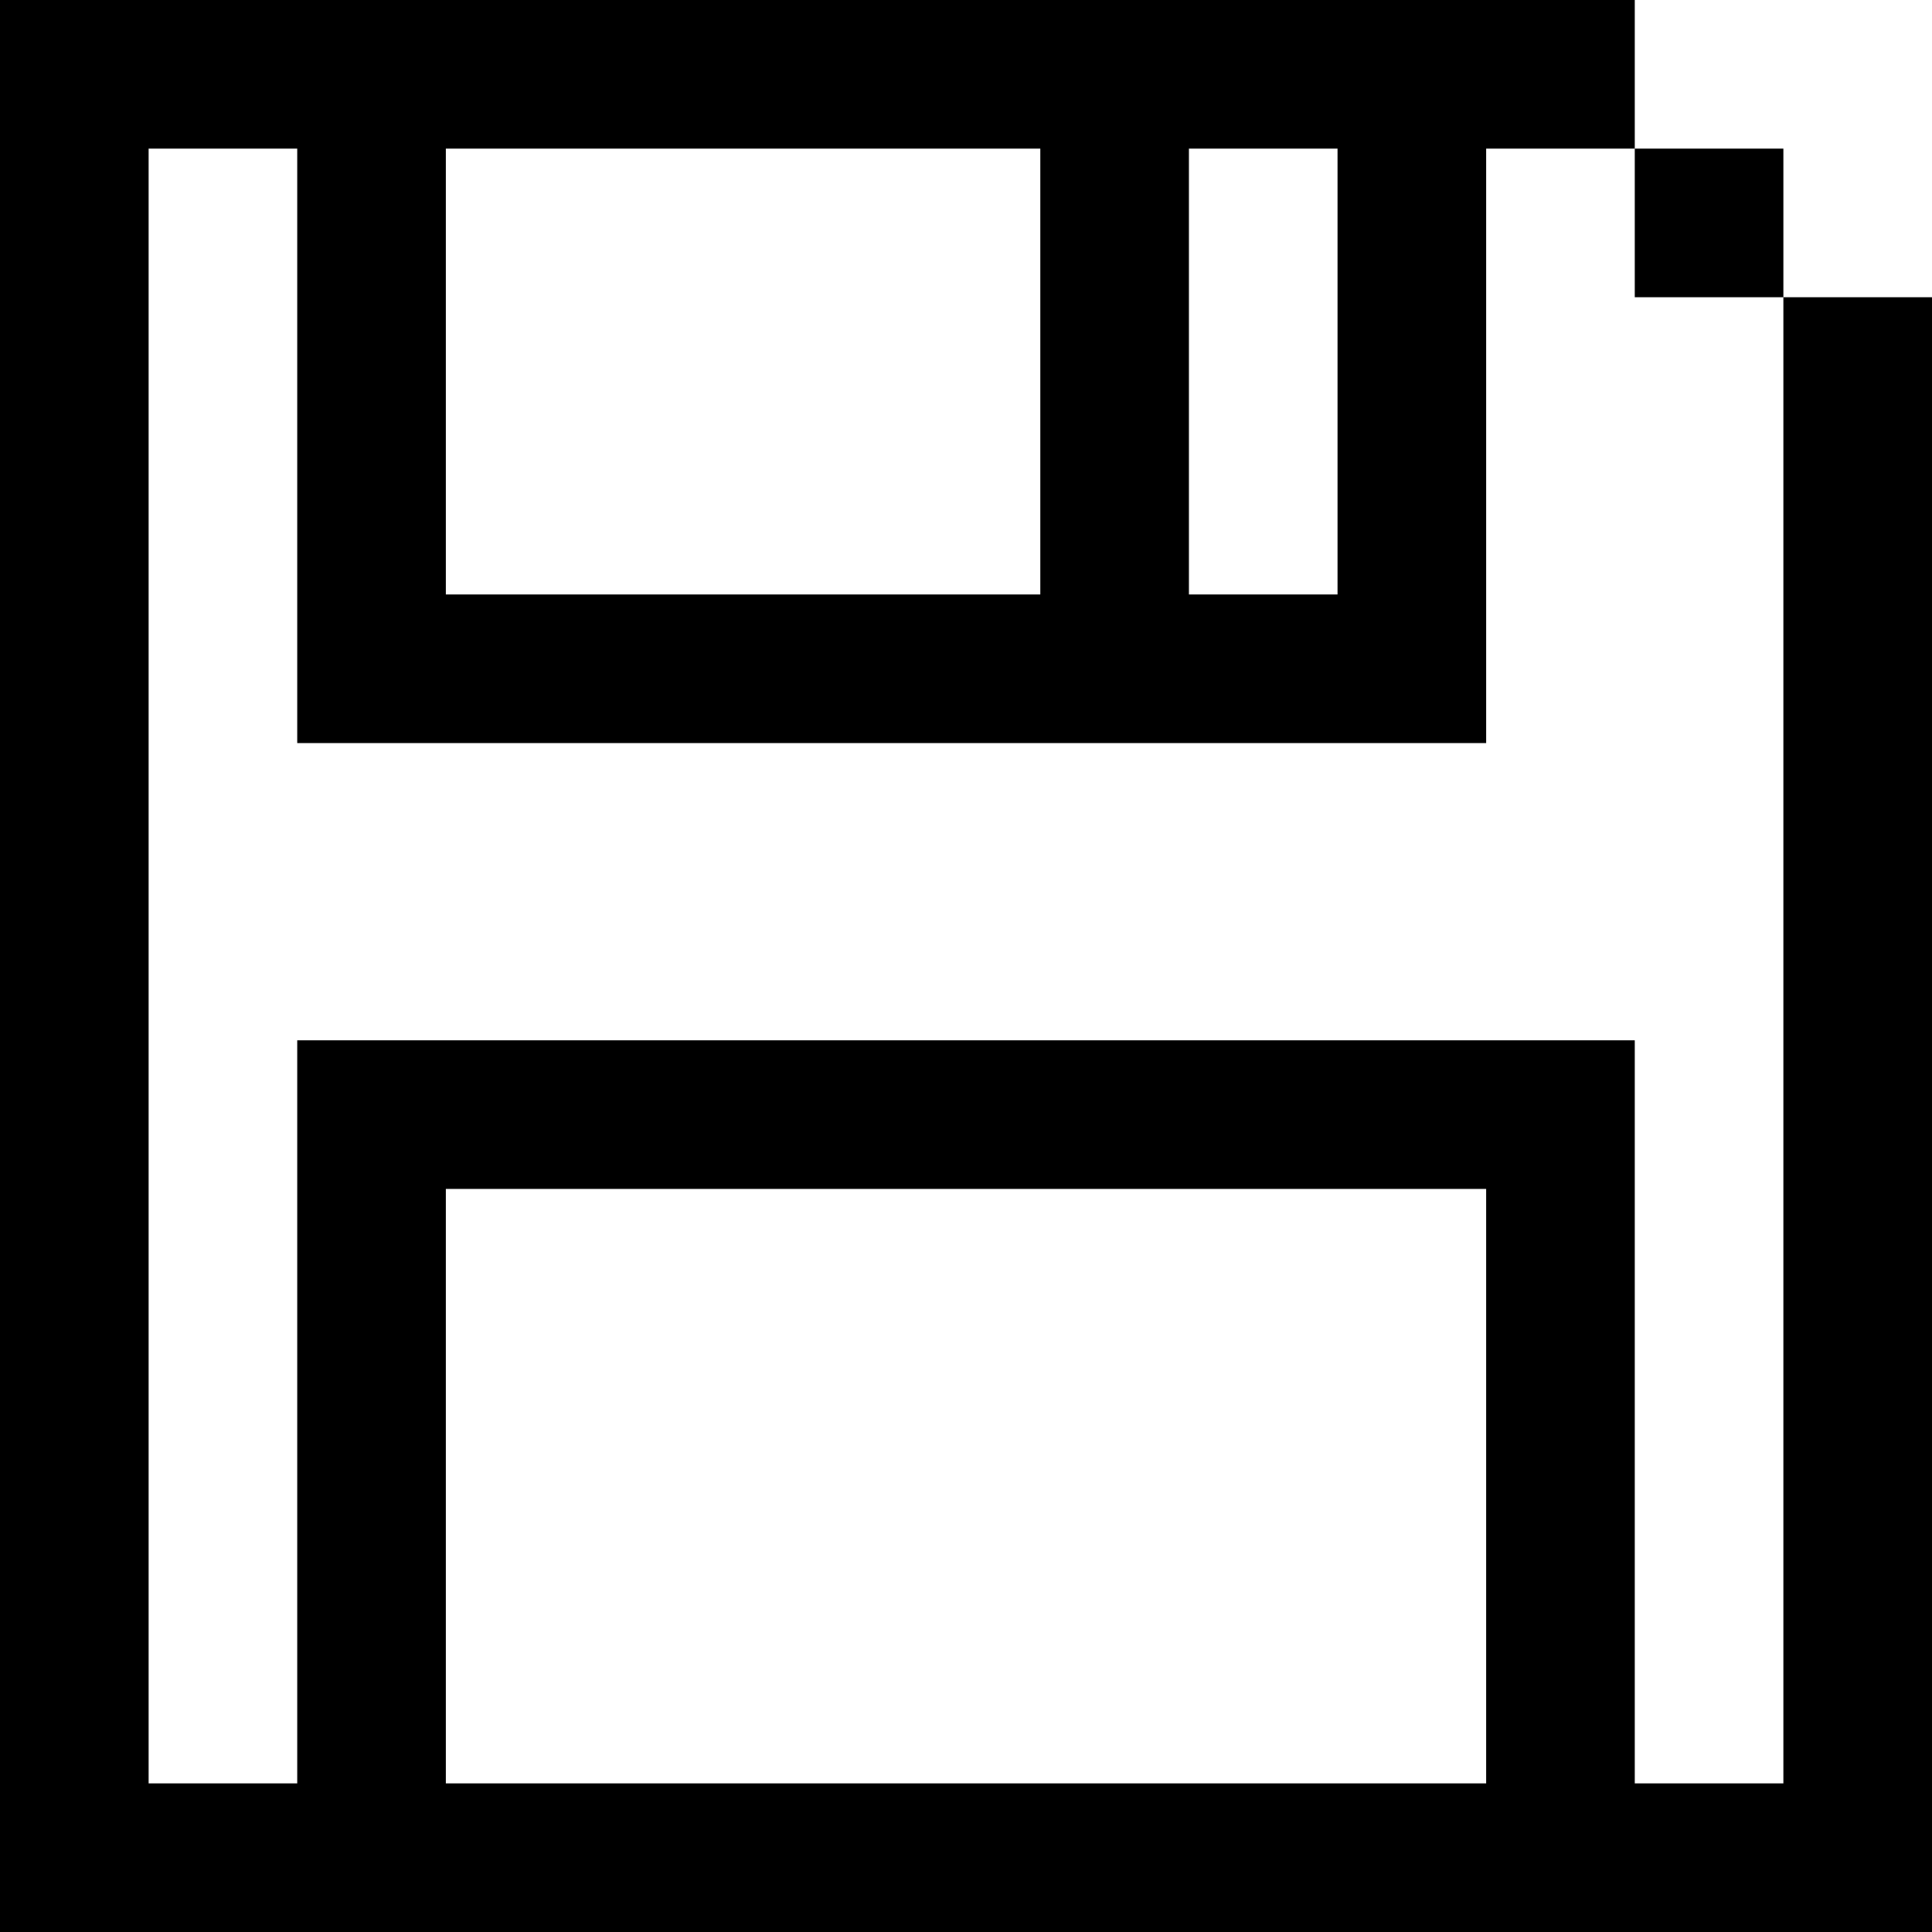
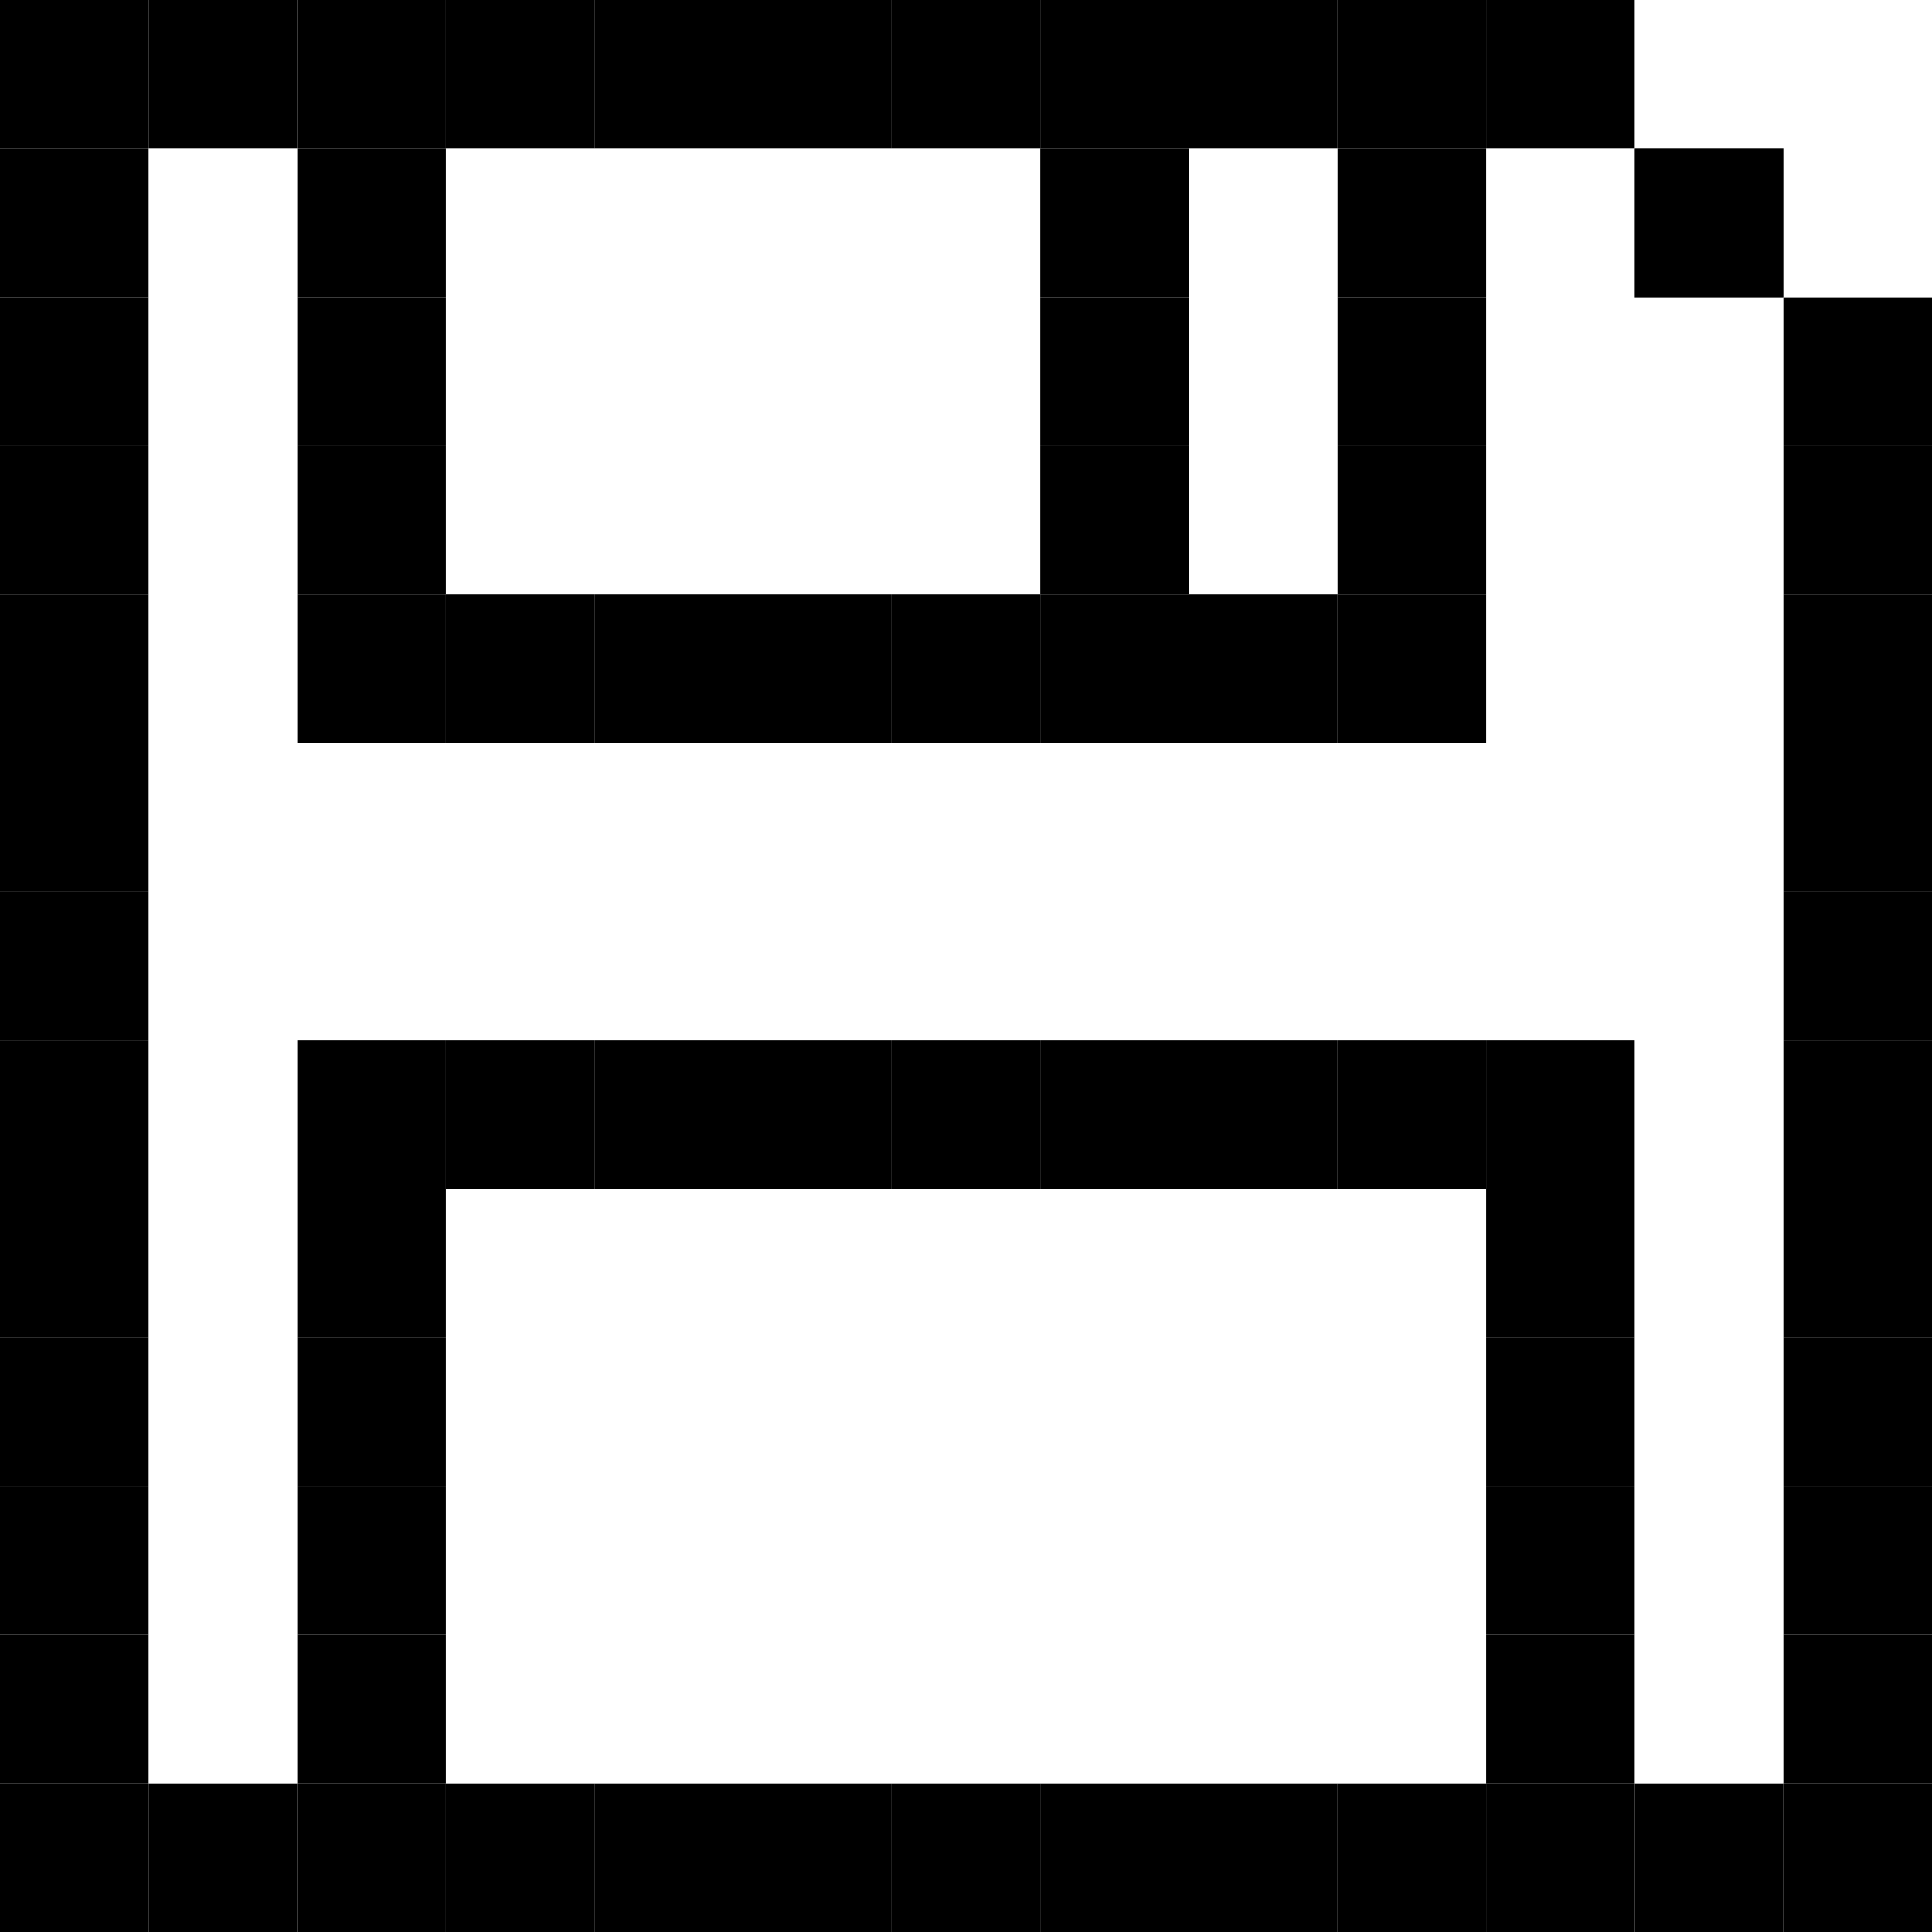
- <svg xmlns="http://www.w3.org/2000/svg" width="39" height="39" fill="none" viewBox="0 0 39 39">
-   <path fill="#000" d="M0 0h3v3H0zM0 3h3v3H0zM0 6h3v3H0zM0 9h3v3H0zM0 12h3v3H0zM0 15h3v3H0zM0 18h3v3H0zM0 21h3v3H0zM0 24h3v3H0zM0 27h3v3H0zM0 30h3v3H0zM0 33h3v3H0zM0 36h3v3H0zM33 0v3h-3V0zM30 0v3h-3V0zM27 0v3h-3V0zM24 0v3h-3V0zM21 0v3h-3V0zM18 0v3h-3V0zM15 0v3h-3V0zM12 0v3H9V0zM9 0v3H6V0zM6 0v3H3V0zM36 3v3h-3V3zM9 6v3H6V6zM9 3v3H6V3zM9 9v3H6V9zM30 6v3h-3V6zM30 3v3h-3V3zM30 9v3h-3V9zM24 6v3h-3V6zM24 3v3h-3V3zM24 9v3h-3V9zM30 12v3h-3v-3zM27 12v3h-3v-3zM24 12v3h-3v-3zM21 12v3h-3v-3zM18 12v3h-3v-3zM15 12v3h-3v-3zM12 12v3H9v-3zM9 12v3H6v-3zM33 21v3h-3v-3zM30 21v3h-3v-3zM27 21v3h-3v-3zM24 21v3h-3v-3zM21 21v3h-3v-3zM18 21v3h-3v-3zM15 21v3h-3v-3zM12 21v3H9v-3zM9 21v3H6v-3zM33 24v3h-3v-3zM9 24v3H6v-3zM33 27v3h-3v-3zM9 27v3H6v-3zM33 30v3h-3v-3zM9 30v3H6v-3zM9 33v3H6v-3zM33 33v3h-3v-3zM36 36v3h-3v-3zM33 36v3h-3v-3zM30 36v3h-3v-3zM27 36v3h-3v-3zM24 36v3h-3v-3zM21 36v3h-3v-3zM18 36v3h-3v-3zM15 36v3h-3v-3zM12 36v3H9v-3zM9 36v3H6v-3zM6 36v3H3v-3zM39 39h-3v-3h3zM39 36h-3v-3h3zM39 33h-3v-3h3zM39 30h-3v-3h3zM39 27h-3v-3h3zM39 24h-3v-3h3zM39 21h-3v-3h3zM39 18h-3v-3h3zM39 15h-3v-3h3zM39 12h-3V9h3zM39 9h-3V6h3z" />
+ <svg xmlns="http://www.w3.org/2000/svg" width="21" height="21" viewBox="0 0 39 39" fill="none">
+   <rect width="3" height="3" fill="black" />
+   <rect y="3" width="3" height="3" fill="black" />
+   <rect y="6" width="3" height="3" fill="black" />
+   <rect y="9" width="3" height="3" fill="black" />
+   <rect y="12" width="3" height="3" fill="black" />
+   <rect y="15" width="3" height="3" fill="black" />
+   <rect y="18" width="3" height="3" fill="black" />
+   <rect y="21" width="3" height="3" fill="black" />
+   <rect y="24" width="3" height="3" fill="black" />
+   <rect y="27" width="3" height="3" fill="black" />
+   <rect y="30" width="3" height="3" fill="black" />
+   <rect y="33" width="3" height="3" fill="black" />
+   <rect y="36" width="3" height="3" fill="black" />
+   <rect x="33" width="3" height="3" transform="rotate(90 33 0)" fill="black" />
+   <rect x="30" width="3" height="3" transform="rotate(90 30 0)" fill="black" />
+   <rect x="27" width="3" height="3" transform="rotate(90 27 0)" fill="black" />
+   <rect x="24" width="3" height="3" transform="rotate(90 24 0)" fill="black" />
+   <rect x="21" width="3" height="3" transform="rotate(90 21 0)" fill="black" />
+   <rect x="18" width="3" height="3" transform="rotate(90 18 0)" fill="black" />
+   <rect x="15" width="3" height="3" transform="rotate(90 15 0)" fill="black" />
+   <rect x="12" width="3" height="3" transform="rotate(90 12 0)" fill="black" />
+   <rect x="9" width="3" height="3" transform="rotate(90 9 0)" fill="black" />
+   <rect x="6" width="3" height="3" transform="rotate(90 6 0)" fill="black" />
+   <rect x="36" y="3" width="3" height="3" transform="rotate(90 36 3)" fill="black" />
+   <rect x="9" y="6" width="3" height="3" transform="rotate(90 9 6)" fill="black" />
+   <rect x="9" y="3" width="3" height="3" transform="rotate(90 9 3)" fill="black" />
+   <rect x="9" y="9" width="3" height="3" transform="rotate(90 9 9)" fill="black" />
+   <rect x="30" y="6" width="3" height="3" transform="rotate(90 30 6)" fill="black" />
+   <rect x="30" y="3" width="3" height="3" transform="rotate(90 30 3)" fill="black" />
+   <rect x="30" y="9" width="3" height="3" transform="rotate(90 30 9)" fill="black" />
+   <rect x="24" y="6" width="3" height="3" transform="rotate(90 24 6)" fill="black" />
+   <rect x="24" y="3" width="3" height="3" transform="rotate(90 24 3)" fill="black" />
+   <rect x="24" y="9" width="3" height="3" transform="rotate(90 24 9)" fill="black" />
+   <rect x="30" y="12" width="3" height="3" transform="rotate(90 30 12)" fill="black" />
+   <rect x="27" y="12" width="3" height="3" transform="rotate(90 27 12)" fill="black" />
+   <rect x="24" y="12" width="3" height="3" transform="rotate(90 24 12)" fill="black" />
+   <rect x="21" y="12" width="3" height="3" transform="rotate(90 21 12)" fill="black" />
+   <rect x="18" y="12" width="3" height="3" transform="rotate(90 18 12)" fill="black" />
+   <rect x="15" y="12" width="3" height="3" transform="rotate(90 15 12)" fill="black" />
+   <rect x="12" y="12" width="3" height="3" transform="rotate(90 12 12)" fill="black" />
+   <rect x="9" y="12" width="3" height="3" transform="rotate(90 9 12)" fill="black" />
+   <rect x="33" y="21" width="3" height="3" transform="rotate(90 33 21)" fill="black" />
+   <rect x="30" y="21" width="3" height="3" transform="rotate(90 30 21)" fill="black" />
+   <rect x="27" y="21" width="3" height="3" transform="rotate(90 27 21)" fill="black" />
+   <rect x="24" y="21" width="3" height="3" transform="rotate(90 24 21)" fill="black" />
+   <rect x="21" y="21" width="3" height="3" transform="rotate(90 21 21)" fill="black" />
+   <rect x="18" y="21" width="3" height="3" transform="rotate(90 18 21)" fill="black" />
+   <rect x="15" y="21" width="3" height="3" transform="rotate(90 15 21)" fill="black" />
+   <rect x="12" y="21" width="3" height="3" transform="rotate(90 12 21)" fill="black" />
+   <rect x="9" y="21" width="3" height="3" transform="rotate(90 9 21)" fill="black" />
+   <rect x="33" y="24" width="3" height="3" transform="rotate(90 33 24)" fill="black" />
+   <rect x="9" y="24" width="3" height="3" transform="rotate(90 9 24)" fill="black" />
+   <rect x="33" y="27" width="3" height="3" transform="rotate(90 33 27)" fill="black" />
+   <rect x="9" y="27" width="3" height="3" transform="rotate(90 9 27)" fill="black" />
+   <rect x="33" y="30" width="3" height="3" transform="rotate(90 33 30)" fill="black" />
+   <rect x="9" y="30" width="3" height="3" transform="rotate(90 9 30)" fill="black" />
+   <rect x="9" y="33" width="3" height="3" transform="rotate(90 9 33)" fill="black" />
+   <rect x="33" y="33" width="3" height="3" transform="rotate(90 33 33)" fill="black" />
+   <rect x="36" y="36" width="3" height="3" transform="rotate(90 36 36)" fill="black" />
+   <rect x="33" y="36" width="3" height="3" transform="rotate(90 33 36)" fill="black" />
+   <rect x="30" y="36" width="3" height="3" transform="rotate(90 30 36)" fill="black" />
+   <rect x="27" y="36" width="3" height="3" transform="rotate(90 27 36)" fill="black" />
+   <rect x="24" y="36" width="3" height="3" transform="rotate(90 24 36)" fill="black" />
+   <rect x="21" y="36" width="3" height="3" transform="rotate(90 21 36)" fill="black" />
+   <rect x="18" y="36" width="3" height="3" transform="rotate(90 18 36)" fill="black" />
+   <rect x="15" y="36" width="3" height="3" transform="rotate(90 15 36)" fill="black" />
+   <rect x="12" y="36" width="3" height="3" transform="rotate(90 12 36)" fill="black" />
+   <rect x="9" y="36" width="3" height="3" transform="rotate(90 9 36)" fill="black" />
+   <rect x="6" y="36" width="3" height="3" transform="rotate(90 6 36)" fill="black" />
+   <rect x="39" y="39" width="3" height="3" transform="rotate(-180 39 39)" fill="black" />
+   <rect x="39" y="36" width="3" height="3" transform="rotate(-180 39 36)" fill="black" />
+   <rect x="39" y="33" width="3" height="3" transform="rotate(-180 39 33)" fill="black" />
+   <rect x="39" y="30" width="3" height="3" transform="rotate(-180 39 30)" fill="black" />
+   <rect x="39" y="27" width="3" height="3" transform="rotate(-180 39 27)" fill="black" />
+   <rect x="39" y="24" width="3" height="3" transform="rotate(-180 39 24)" fill="black" />
+   <rect x="39" y="21" width="3" height="3" transform="rotate(-180 39 21)" fill="black" />
+   <rect x="39" y="18" width="3" height="3" transform="rotate(-180 39 18)" fill="black" />
+   <rect x="39" y="15" width="3" height="3" transform="rotate(-180 39 15)" fill="black" />
+   <rect x="39" y="12" width="3" height="3" transform="rotate(-180 39 12)" fill="black" />
+   <rect x="39" y="9" width="3" height="3" transform="rotate(-180 39 9)" fill="black" />
</svg>
